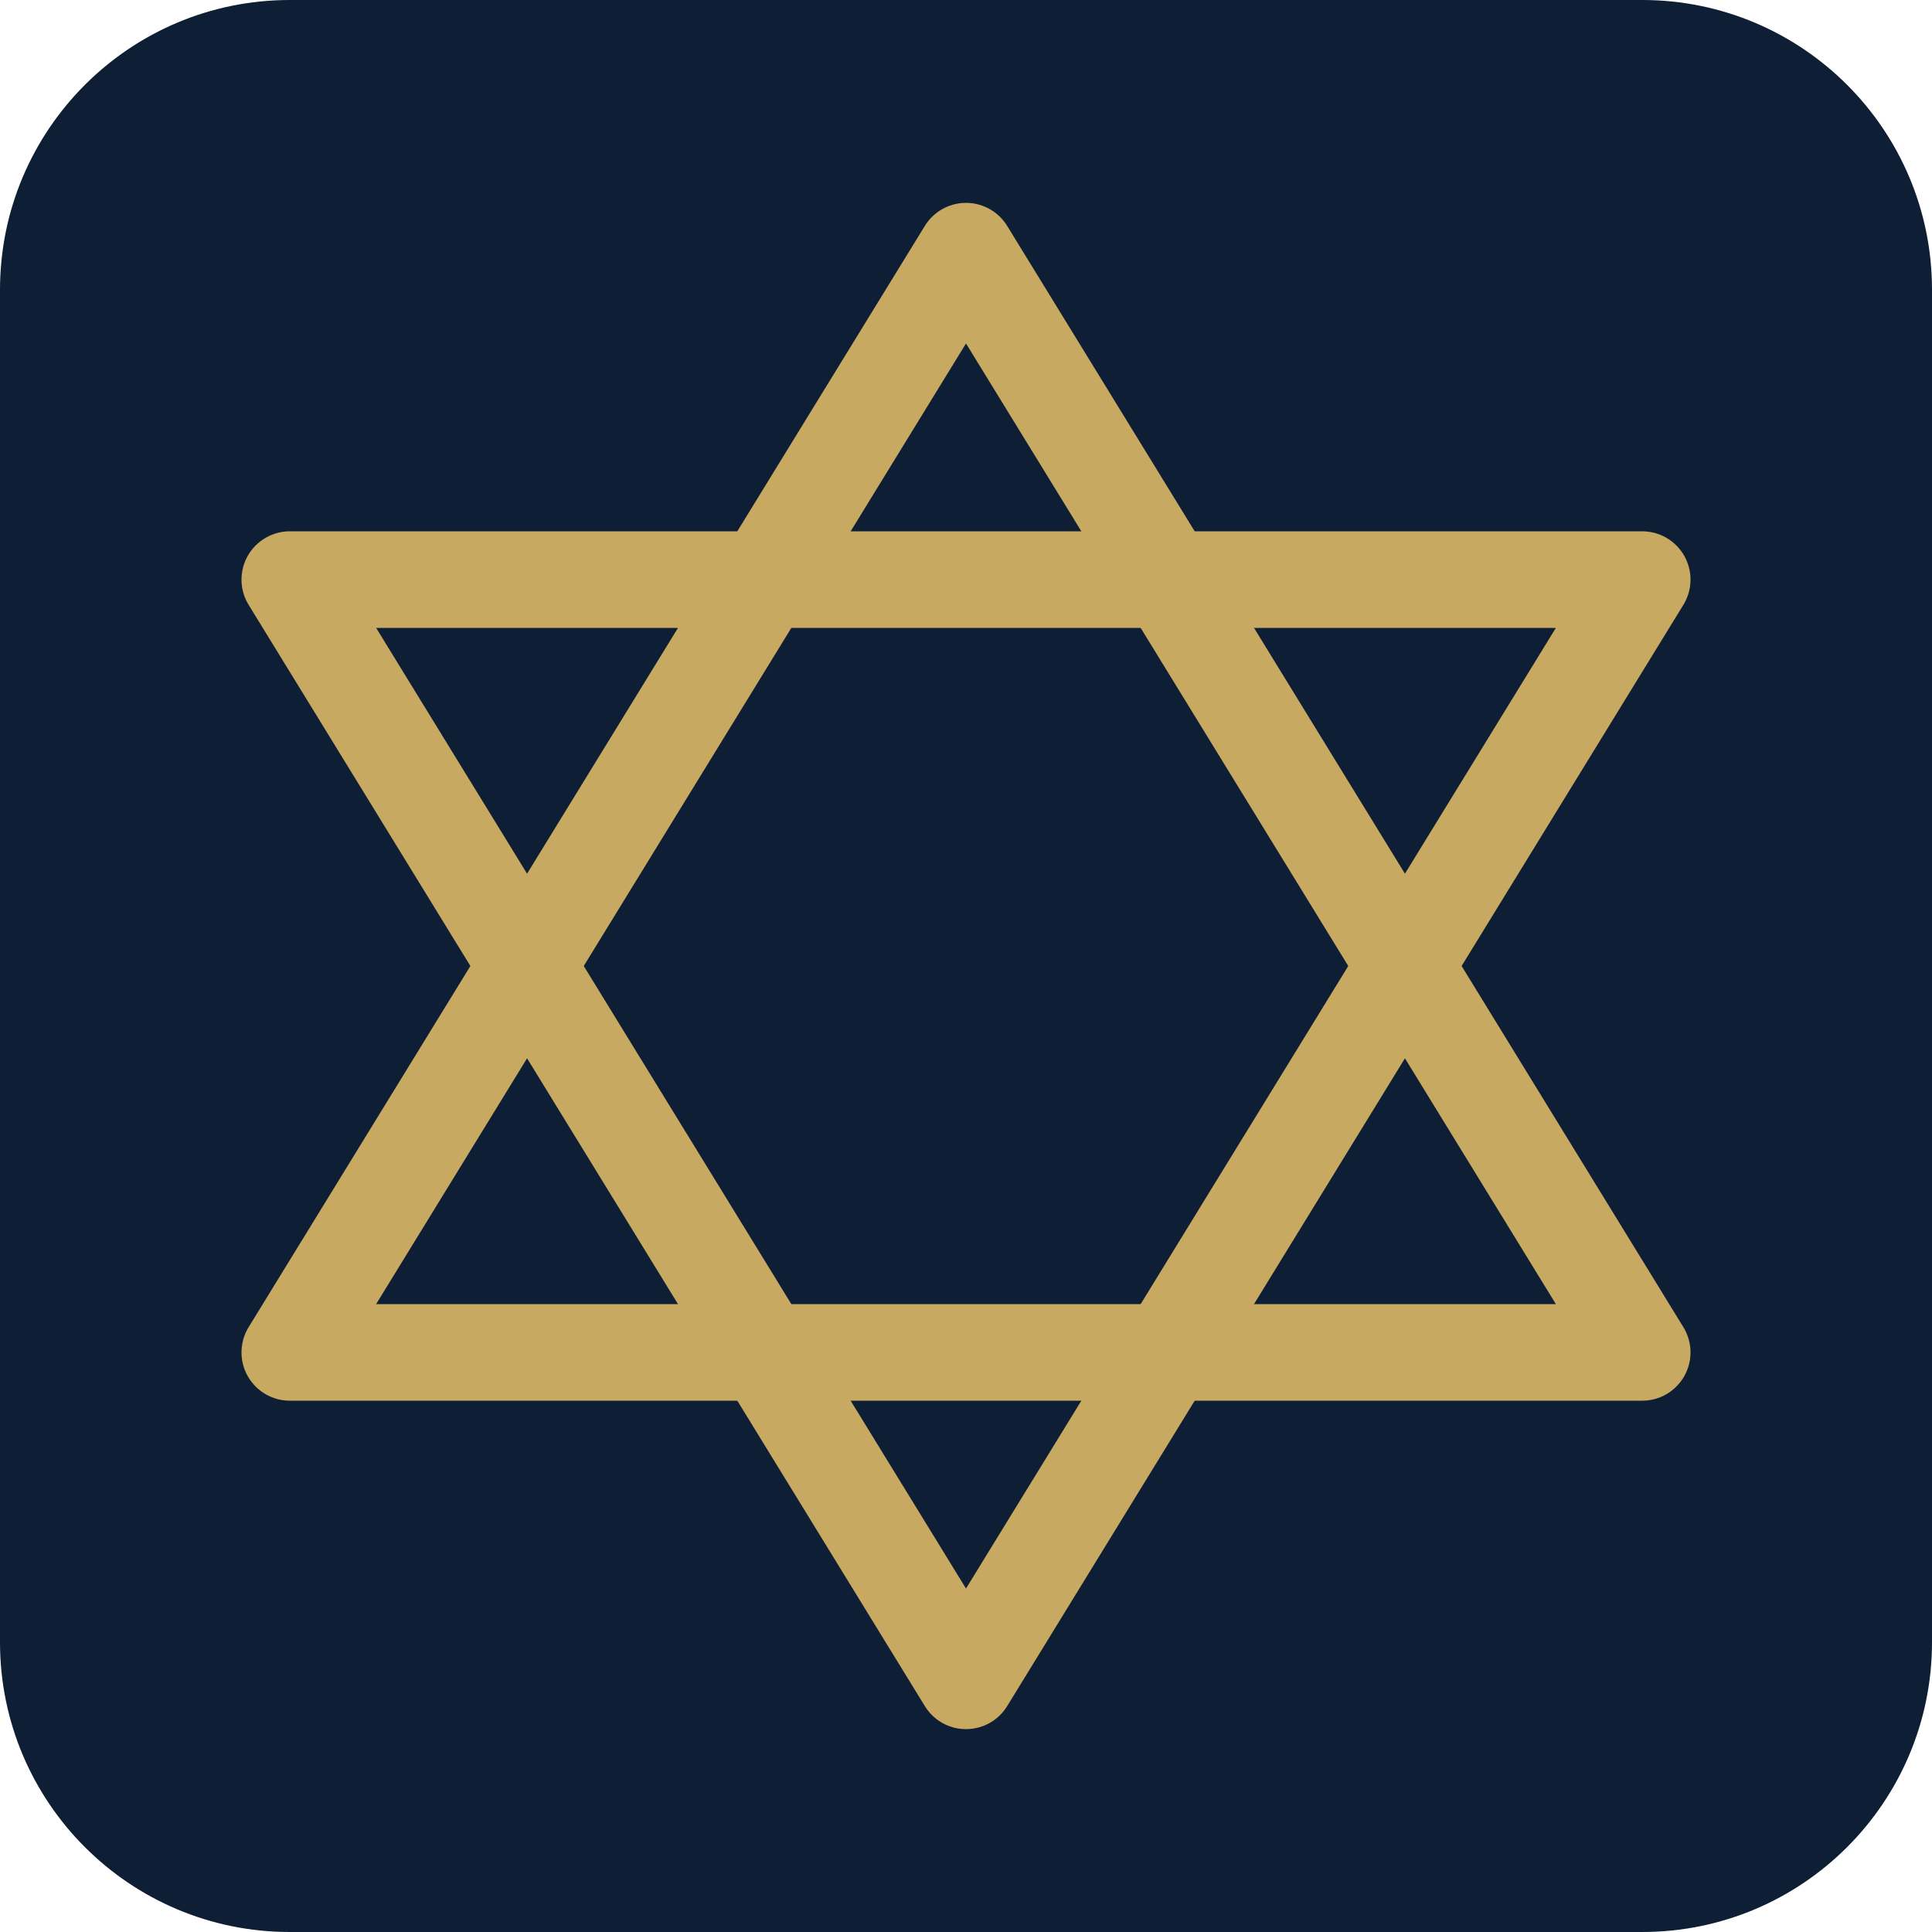
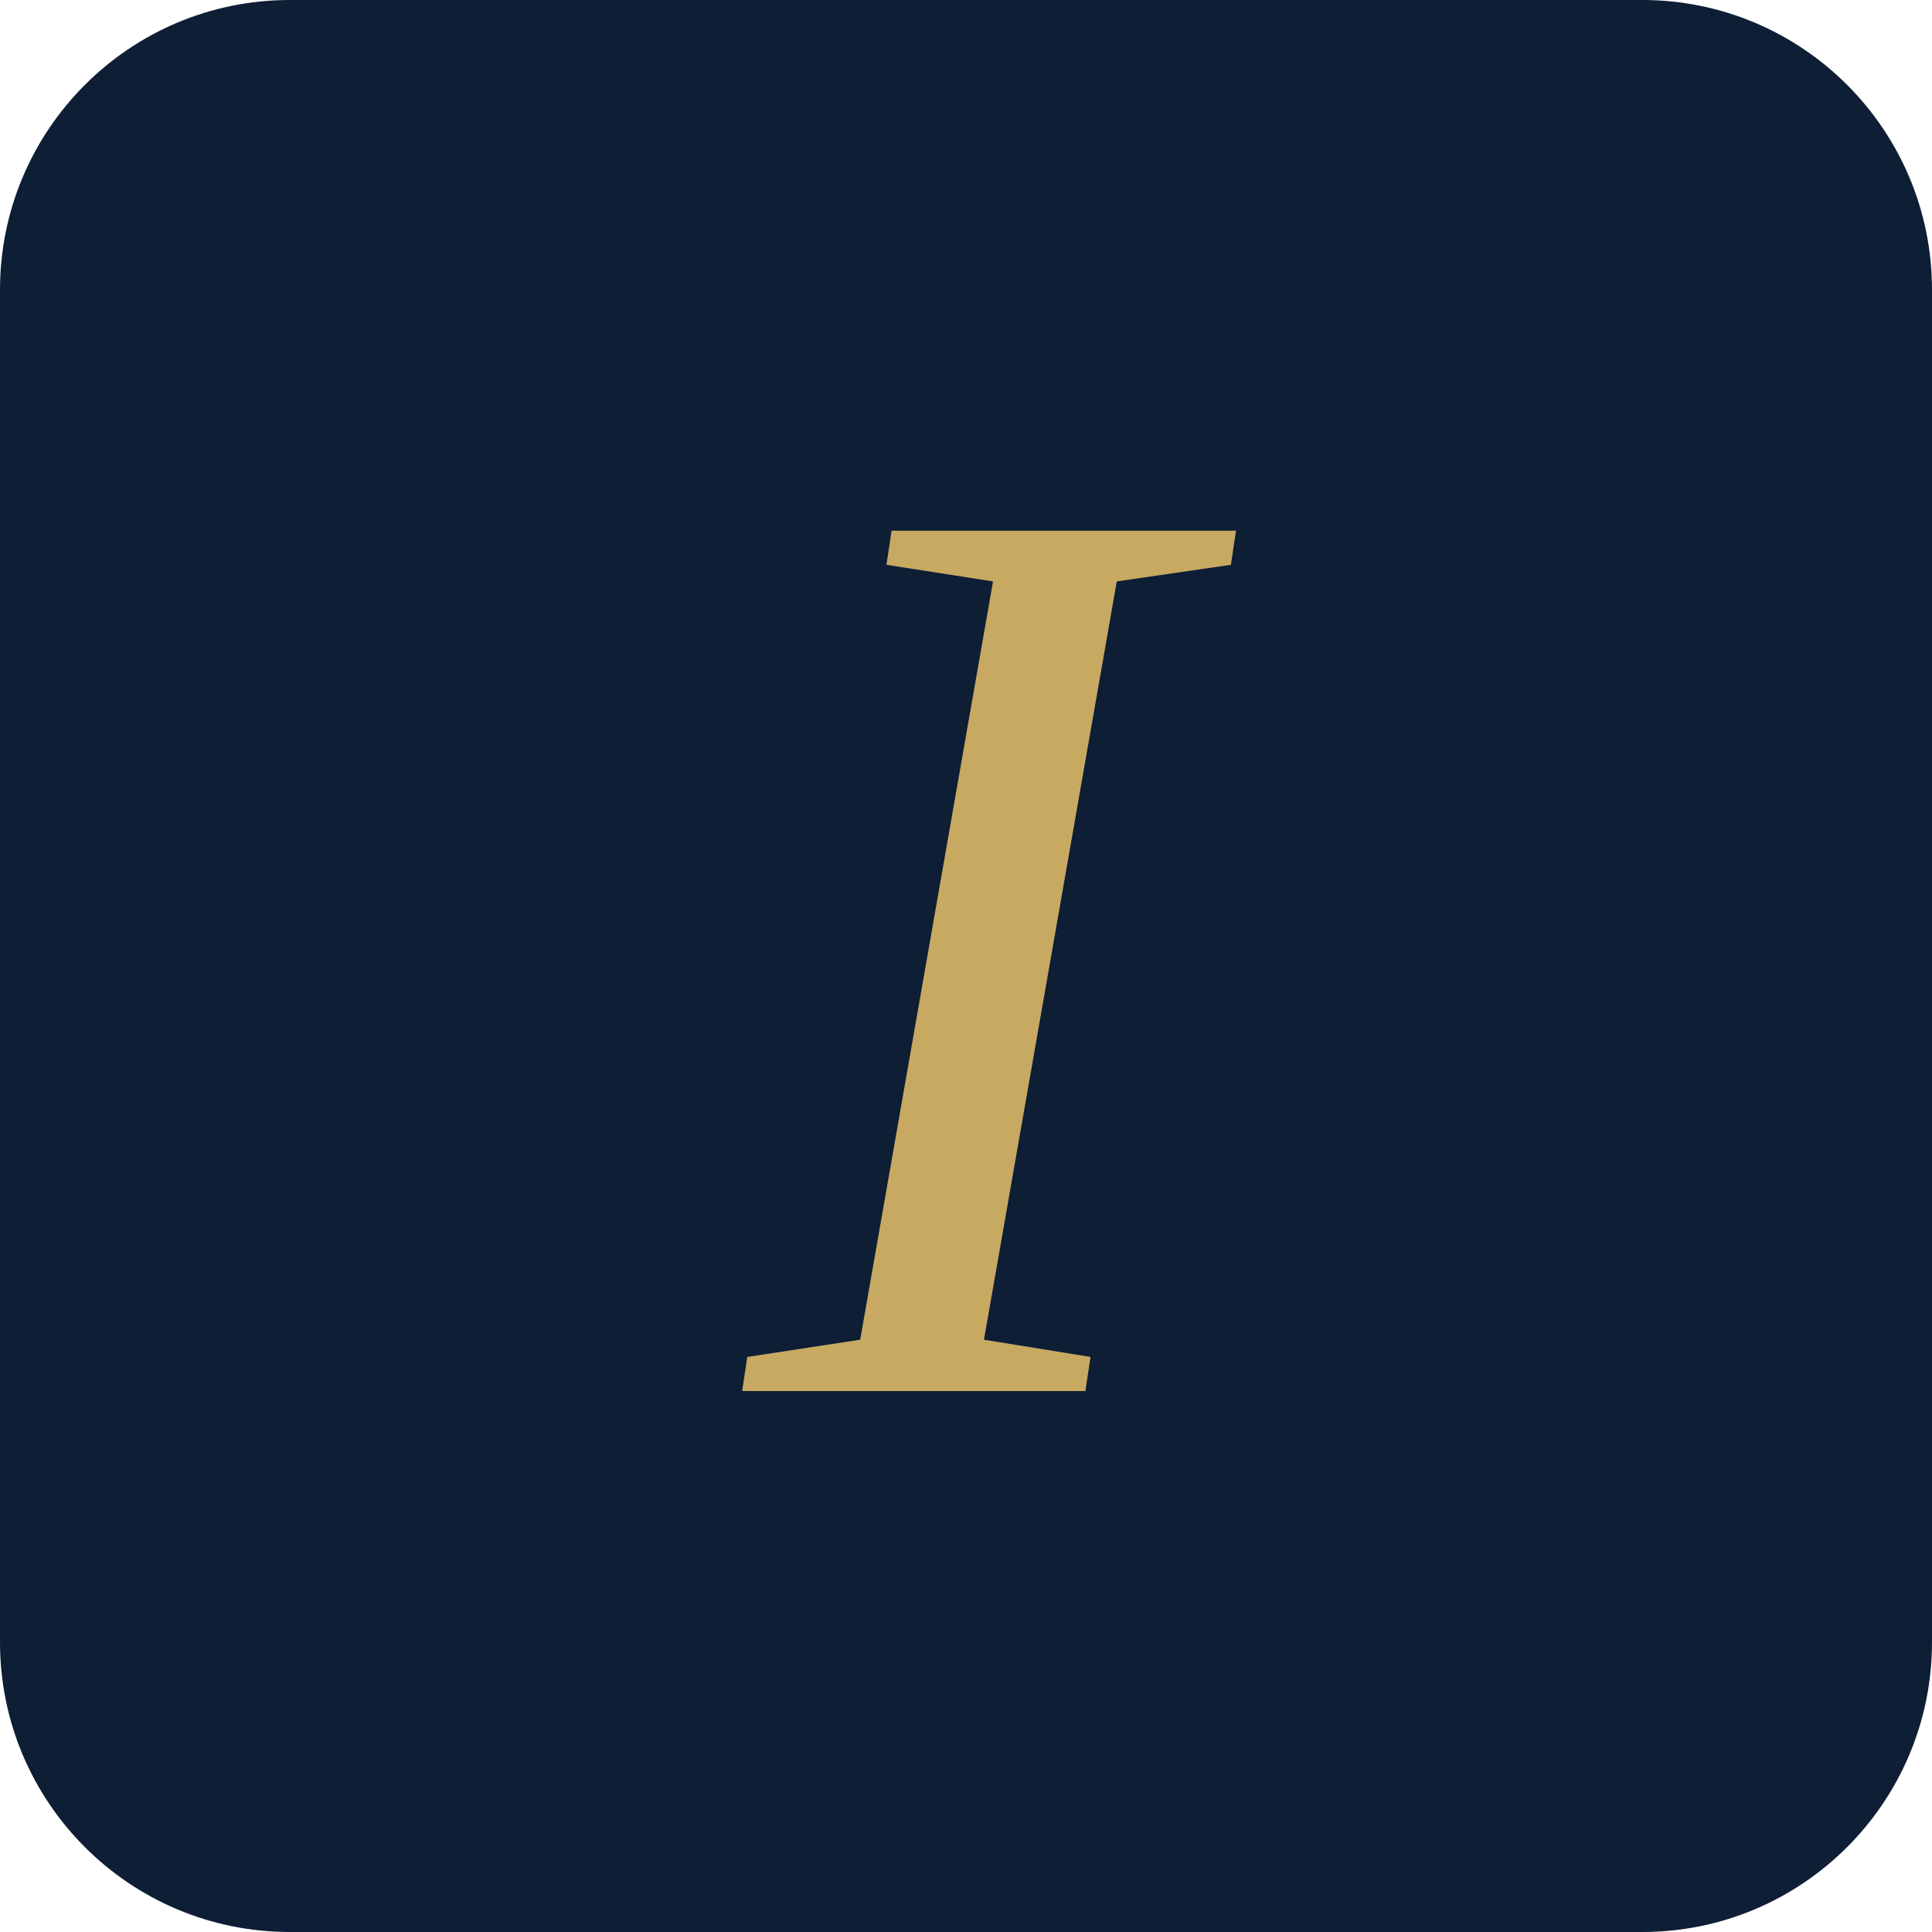
<svg xmlns="http://www.w3.org/2000/svg" viewBox="0 0 100 100">
  <rect width="100" height="100" rx="15" fill="#0d1e35" />
-   <polygon points="50,13 85,70 15,70" fill="none" stroke="#c8a962" stroke-width="5" stroke-linejoin="round" />
-   <polygon points="50,87 15,30 85,30" fill="none" stroke="#c8a962" stroke-width="5" stroke-linejoin="round" />
+   <text x="50" y="72" text-anchor="middle" font-family="Georgia, 'Times New Roman', serif" font-size="68" font-weight="400" fill="#c8a962" font-style="italic">I</text>
</svg>
